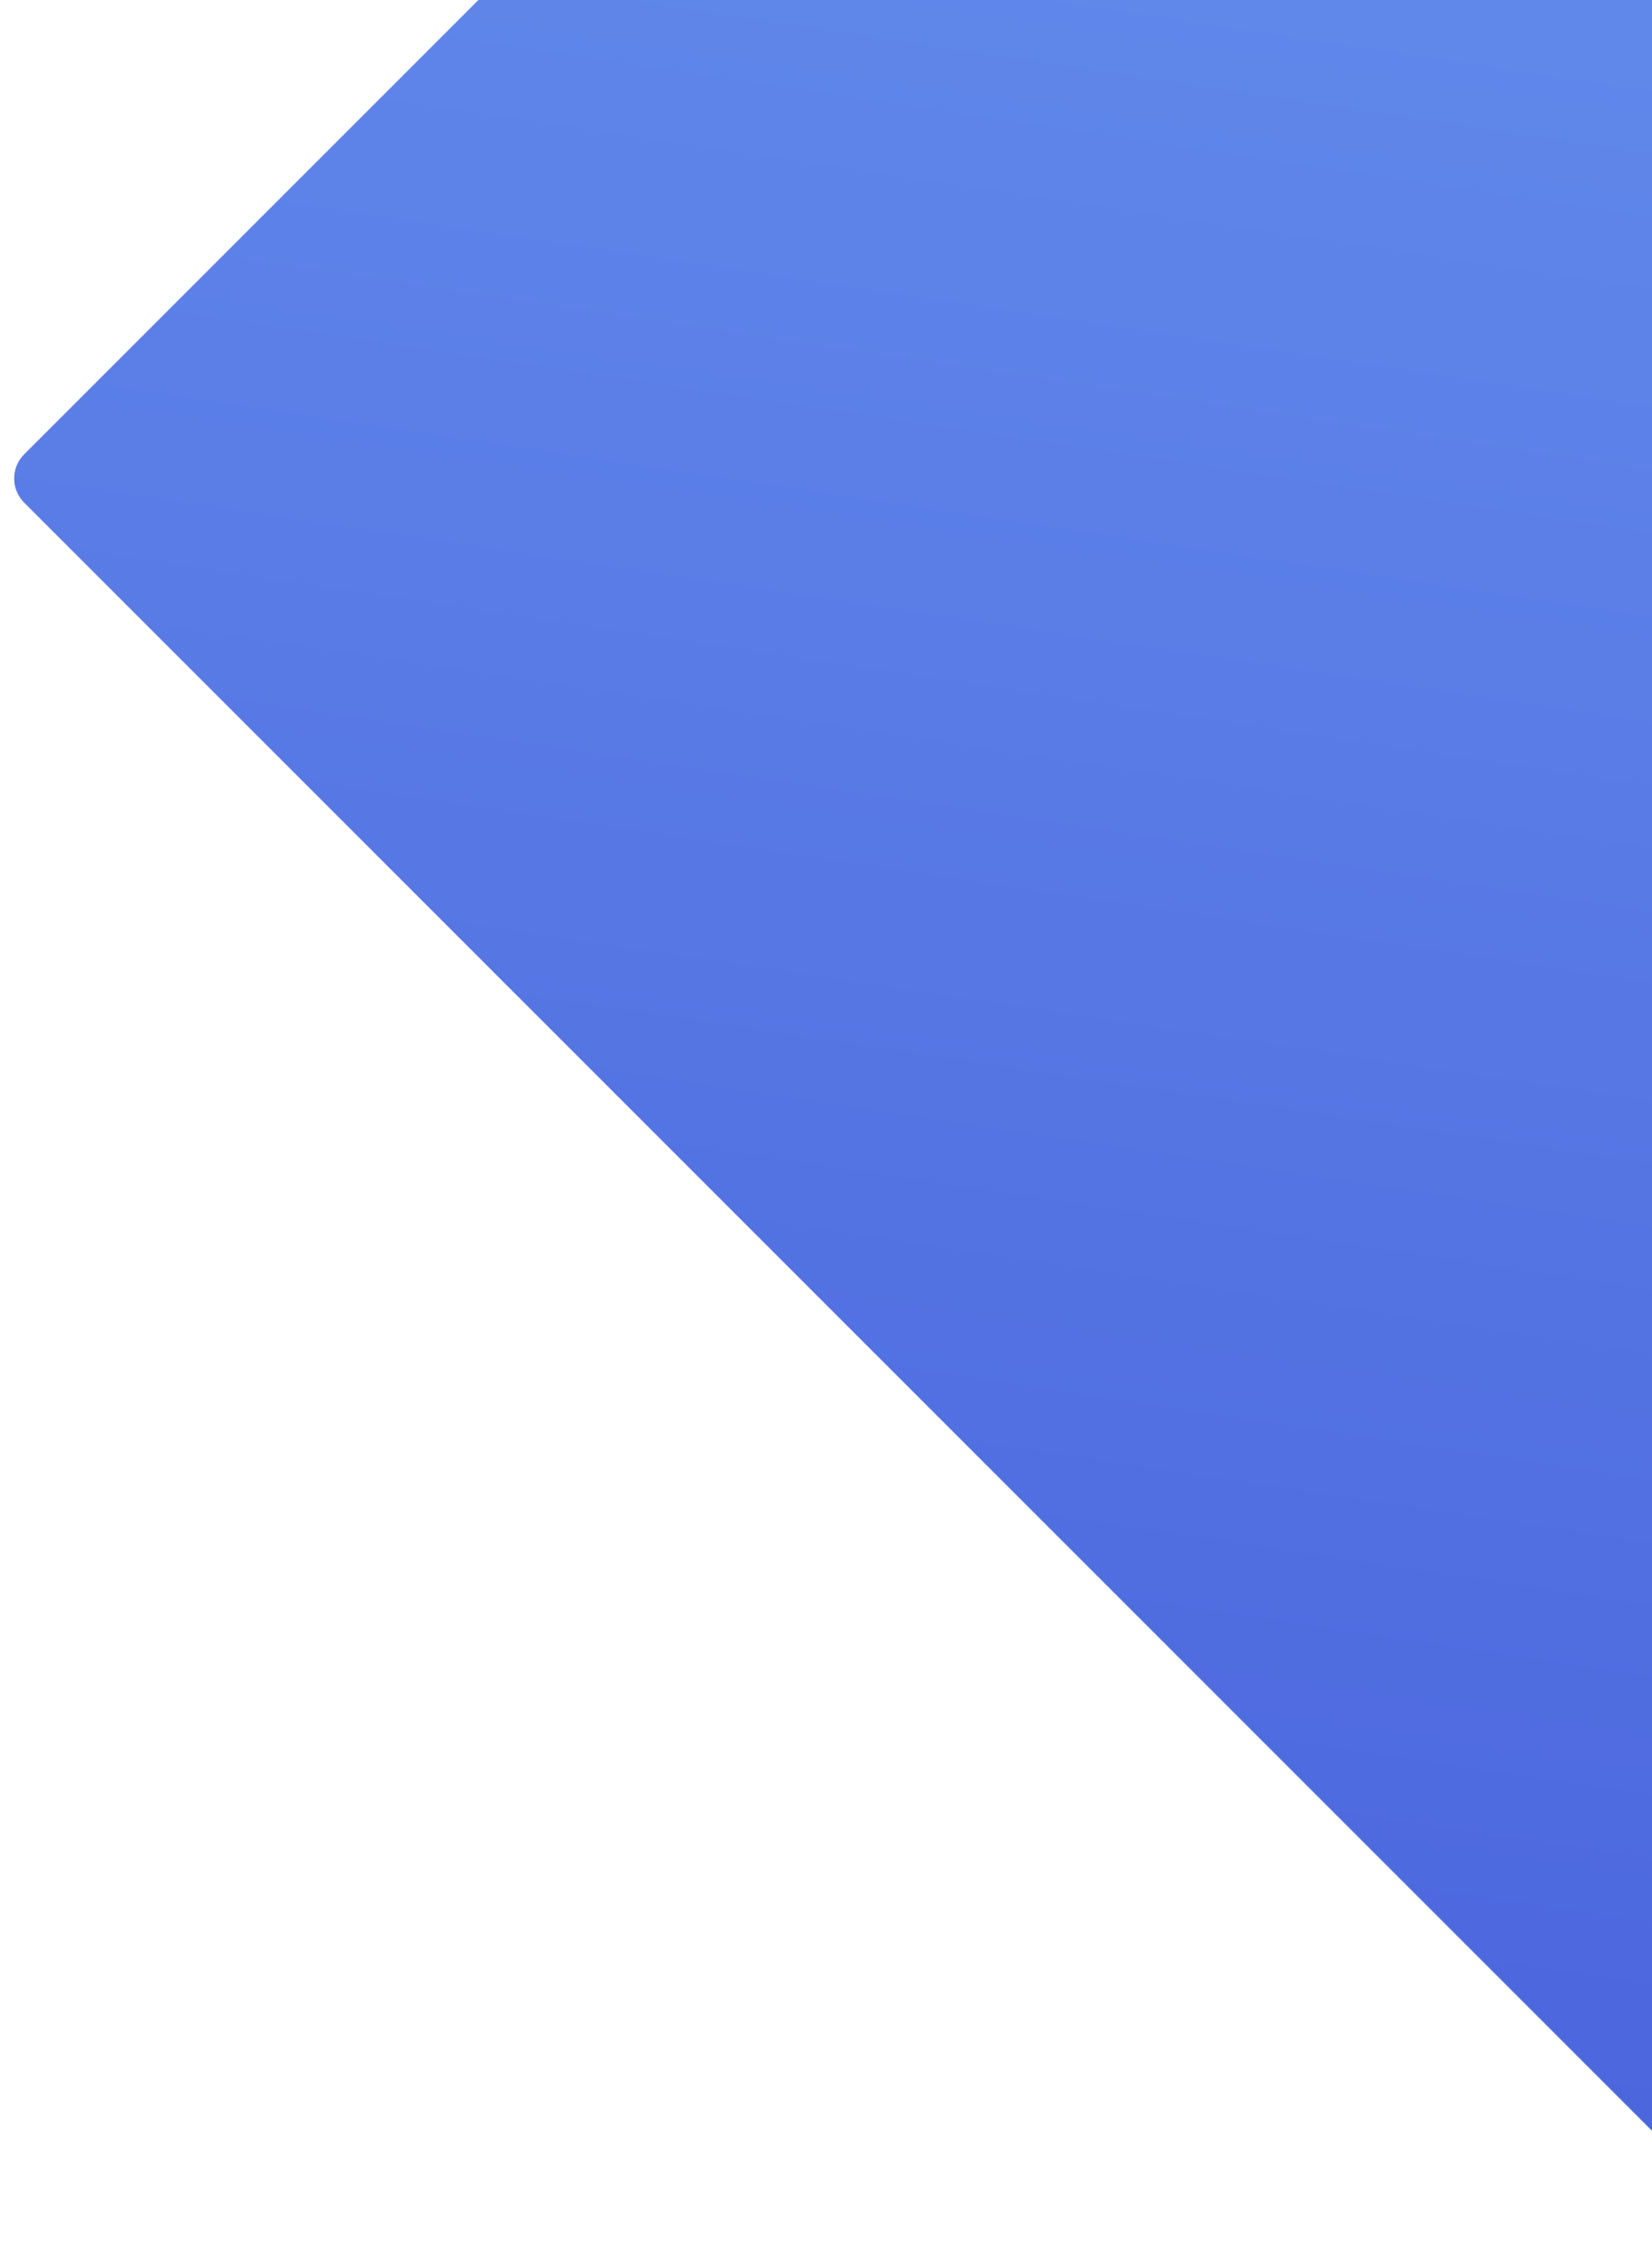
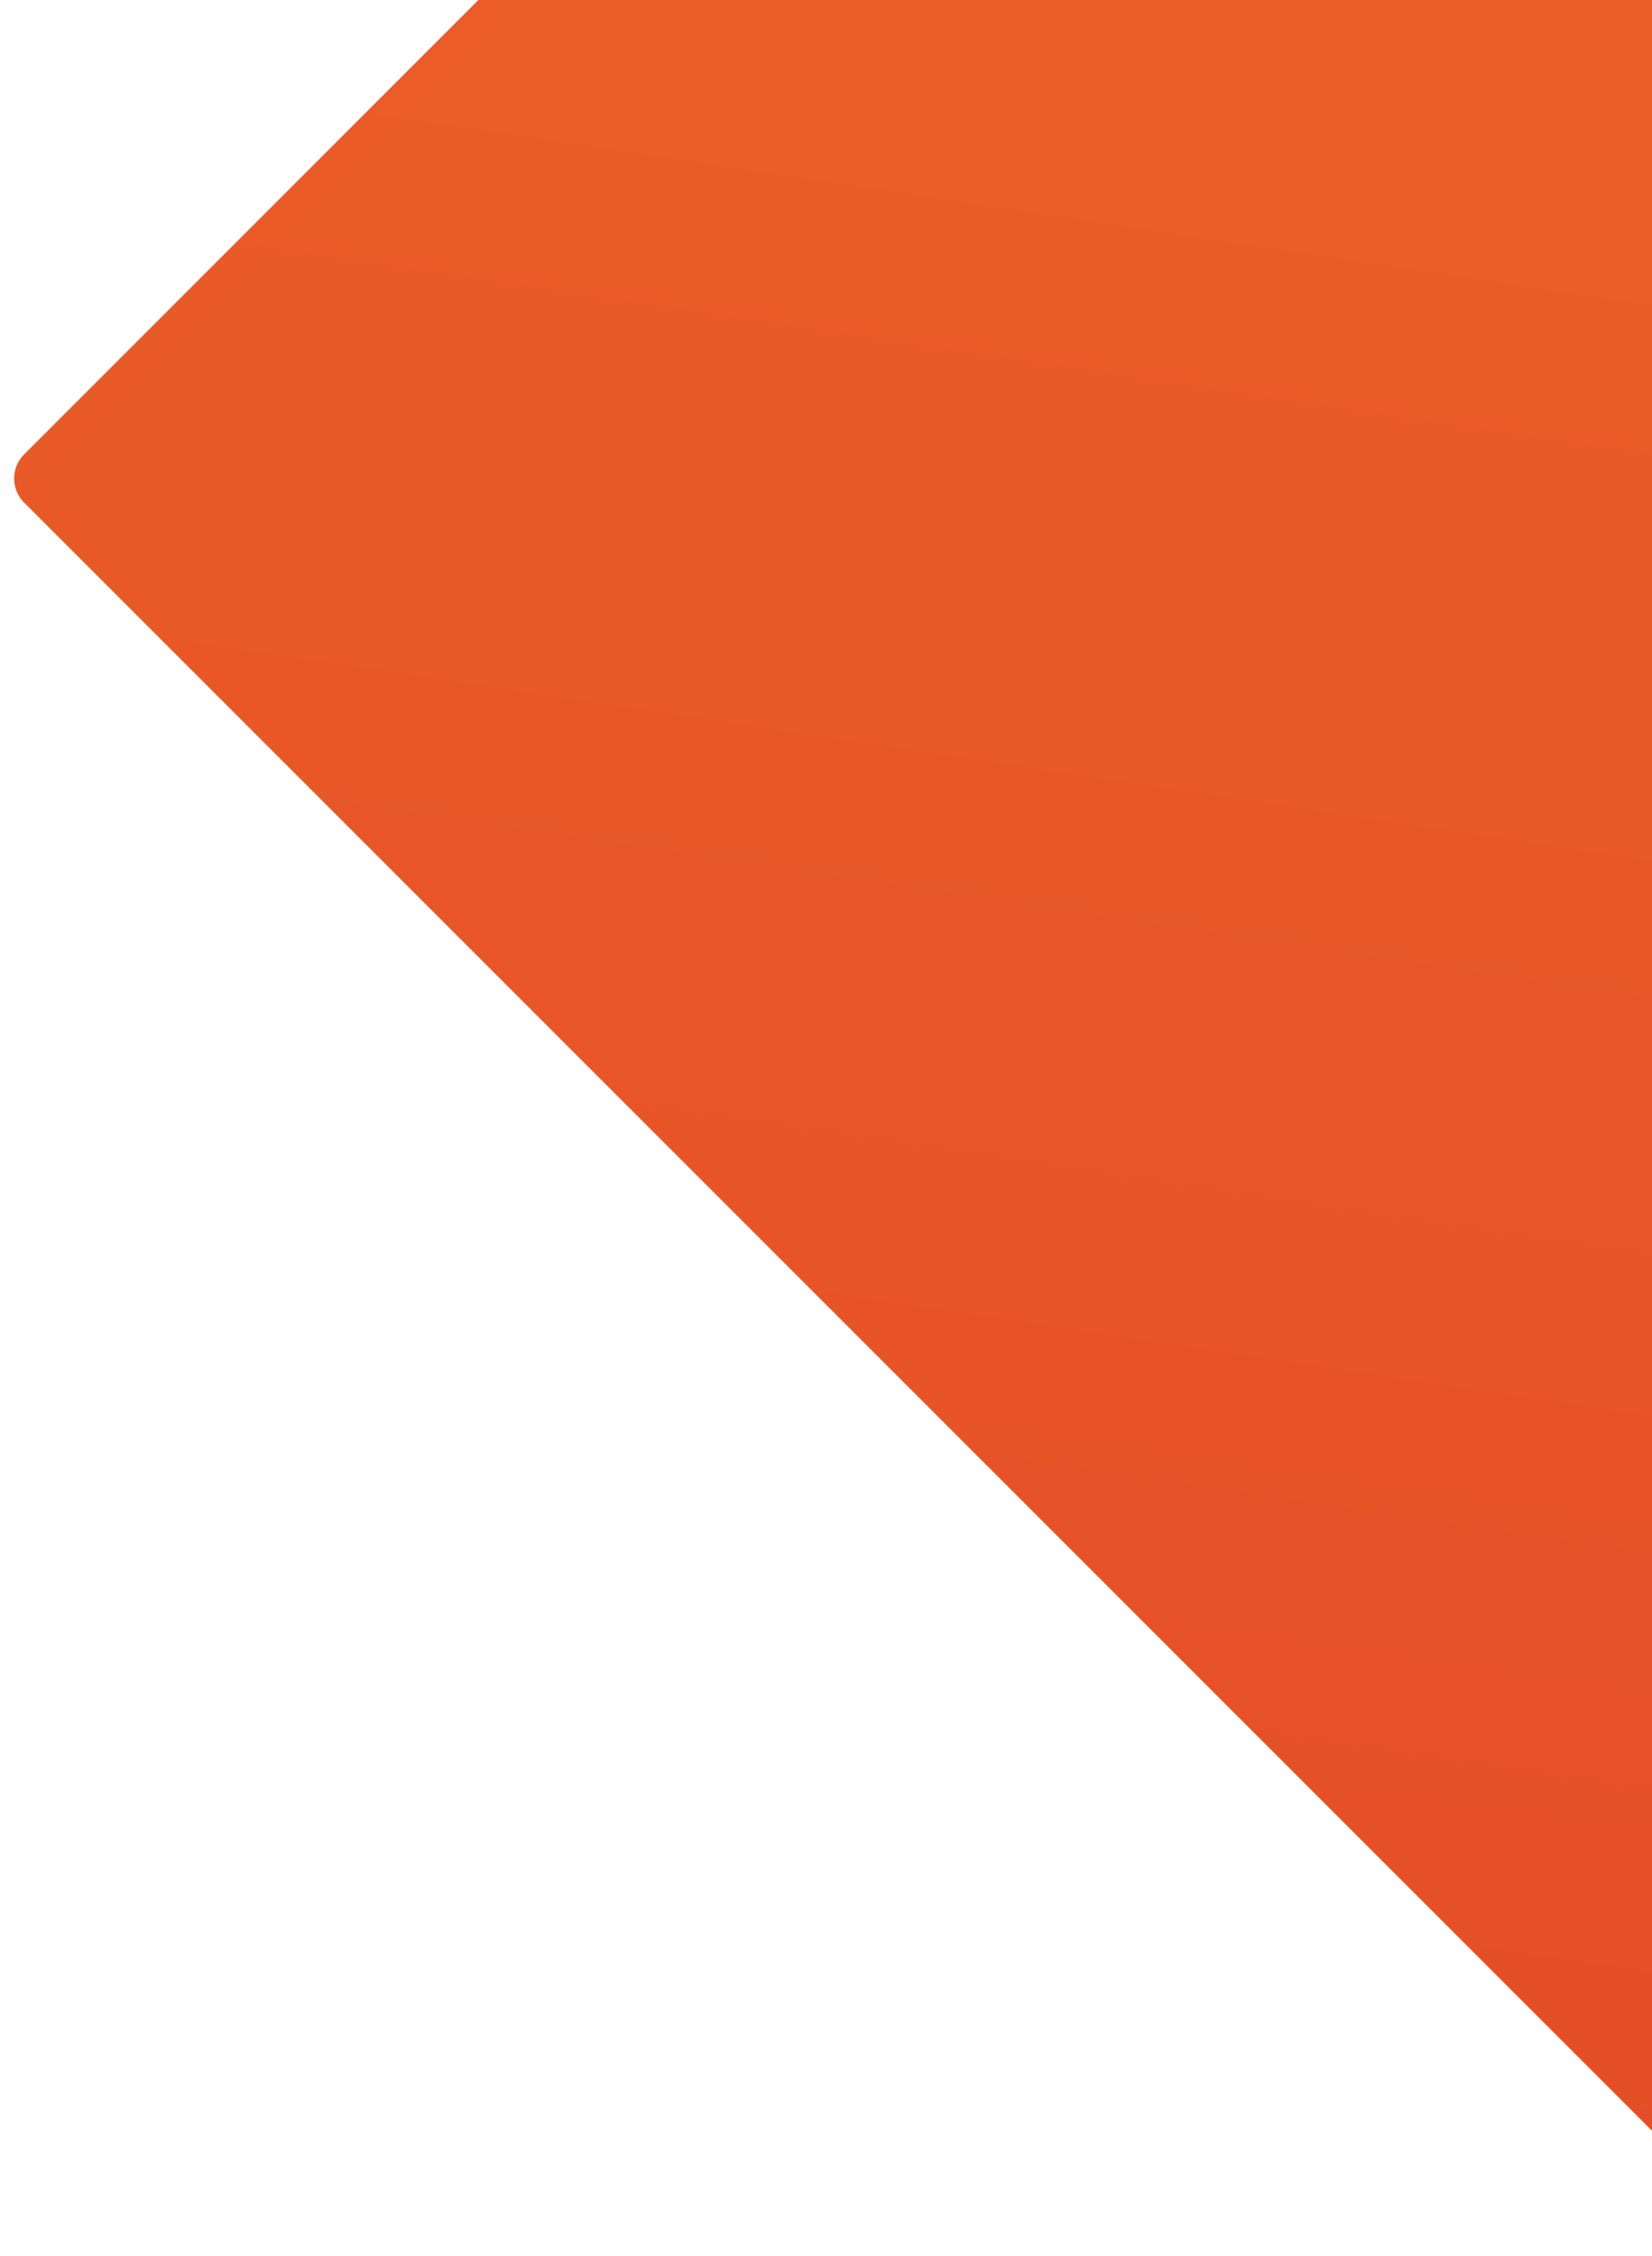
<svg xmlns="http://www.w3.org/2000/svg" width="725" height="990" viewBox="0 0 725 990" fill="none">
  <rect x="663.973" y="-454" width="1270.03" height="939" rx="15" transform="rotate(45 663.973 -454)" fill="url(#paint0_linear)" />
  <defs>
    <linearGradient id="paint0_linear" x1="663.973" y1="-454" x2="1559.63" y2="757.412" gradientUnits="userSpaceOnUse">
-       <stop stop-color="#6A98F0" />
-       <stop offset="1" stop-color="#4961DC" />
+       <stop stop-color="#f06529" />
+       <stop offset="1" stop-color="#e34c26" />
    </linearGradient>
  </defs>
</svg>
